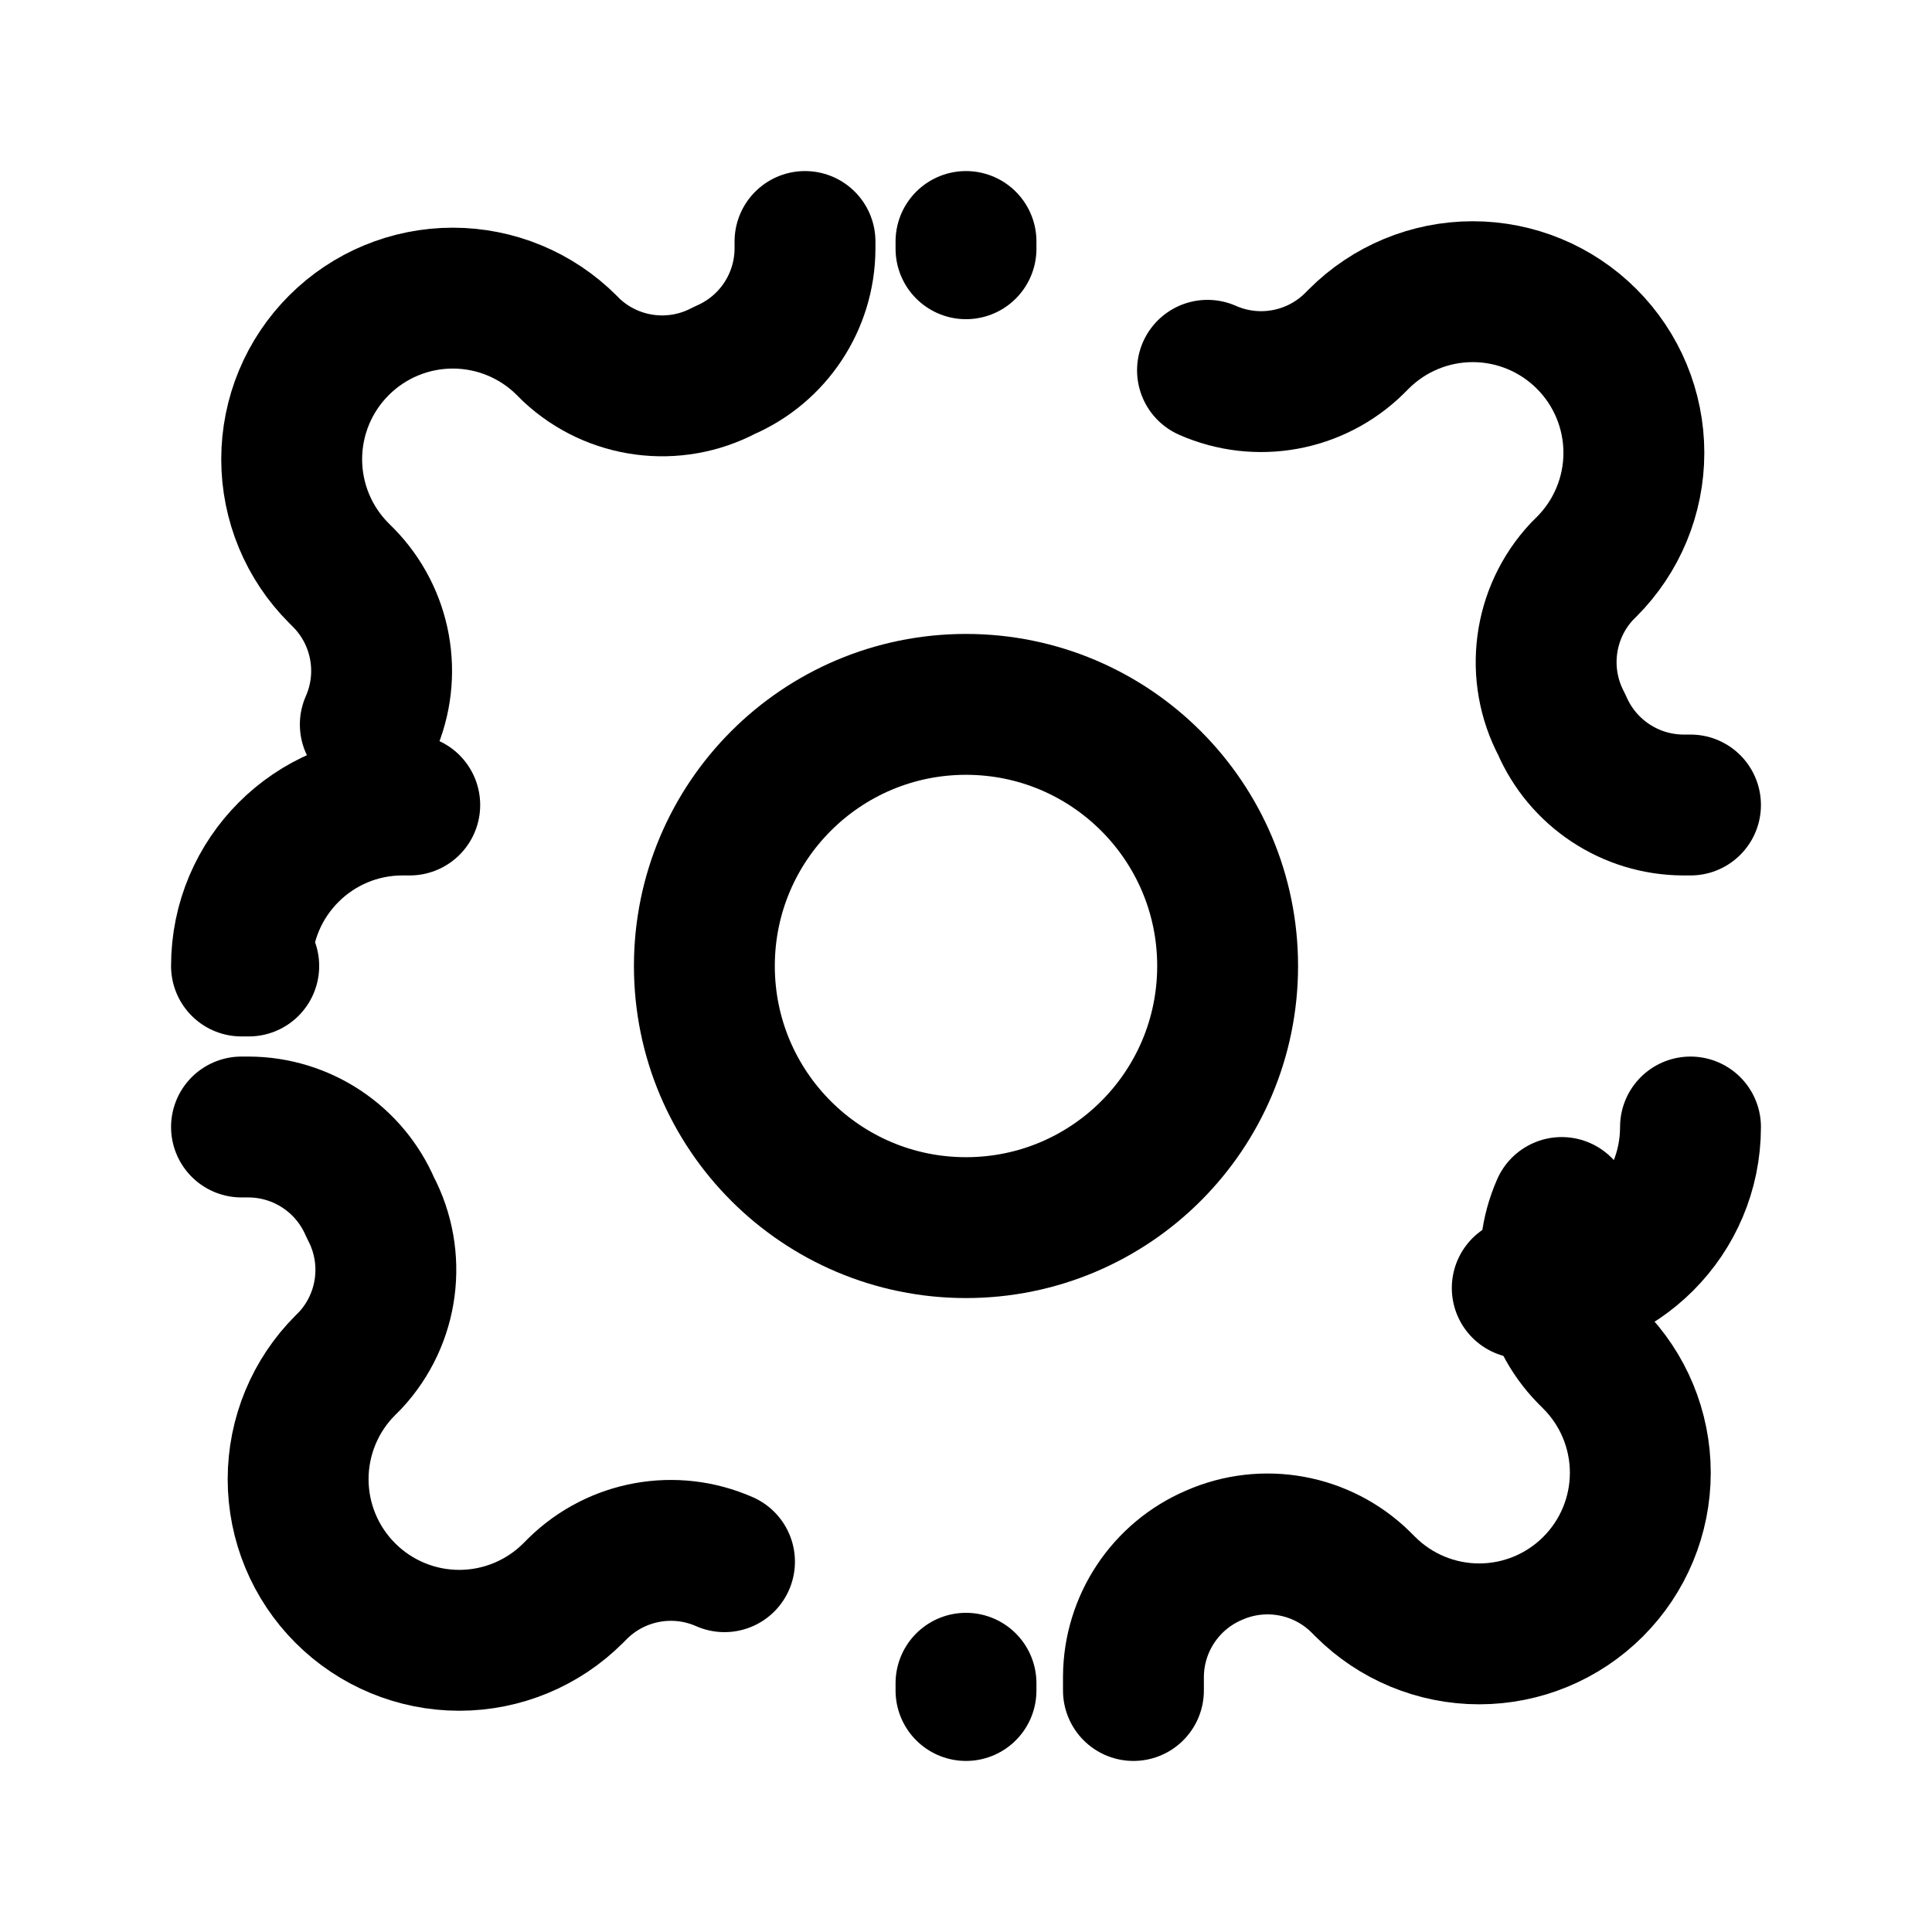
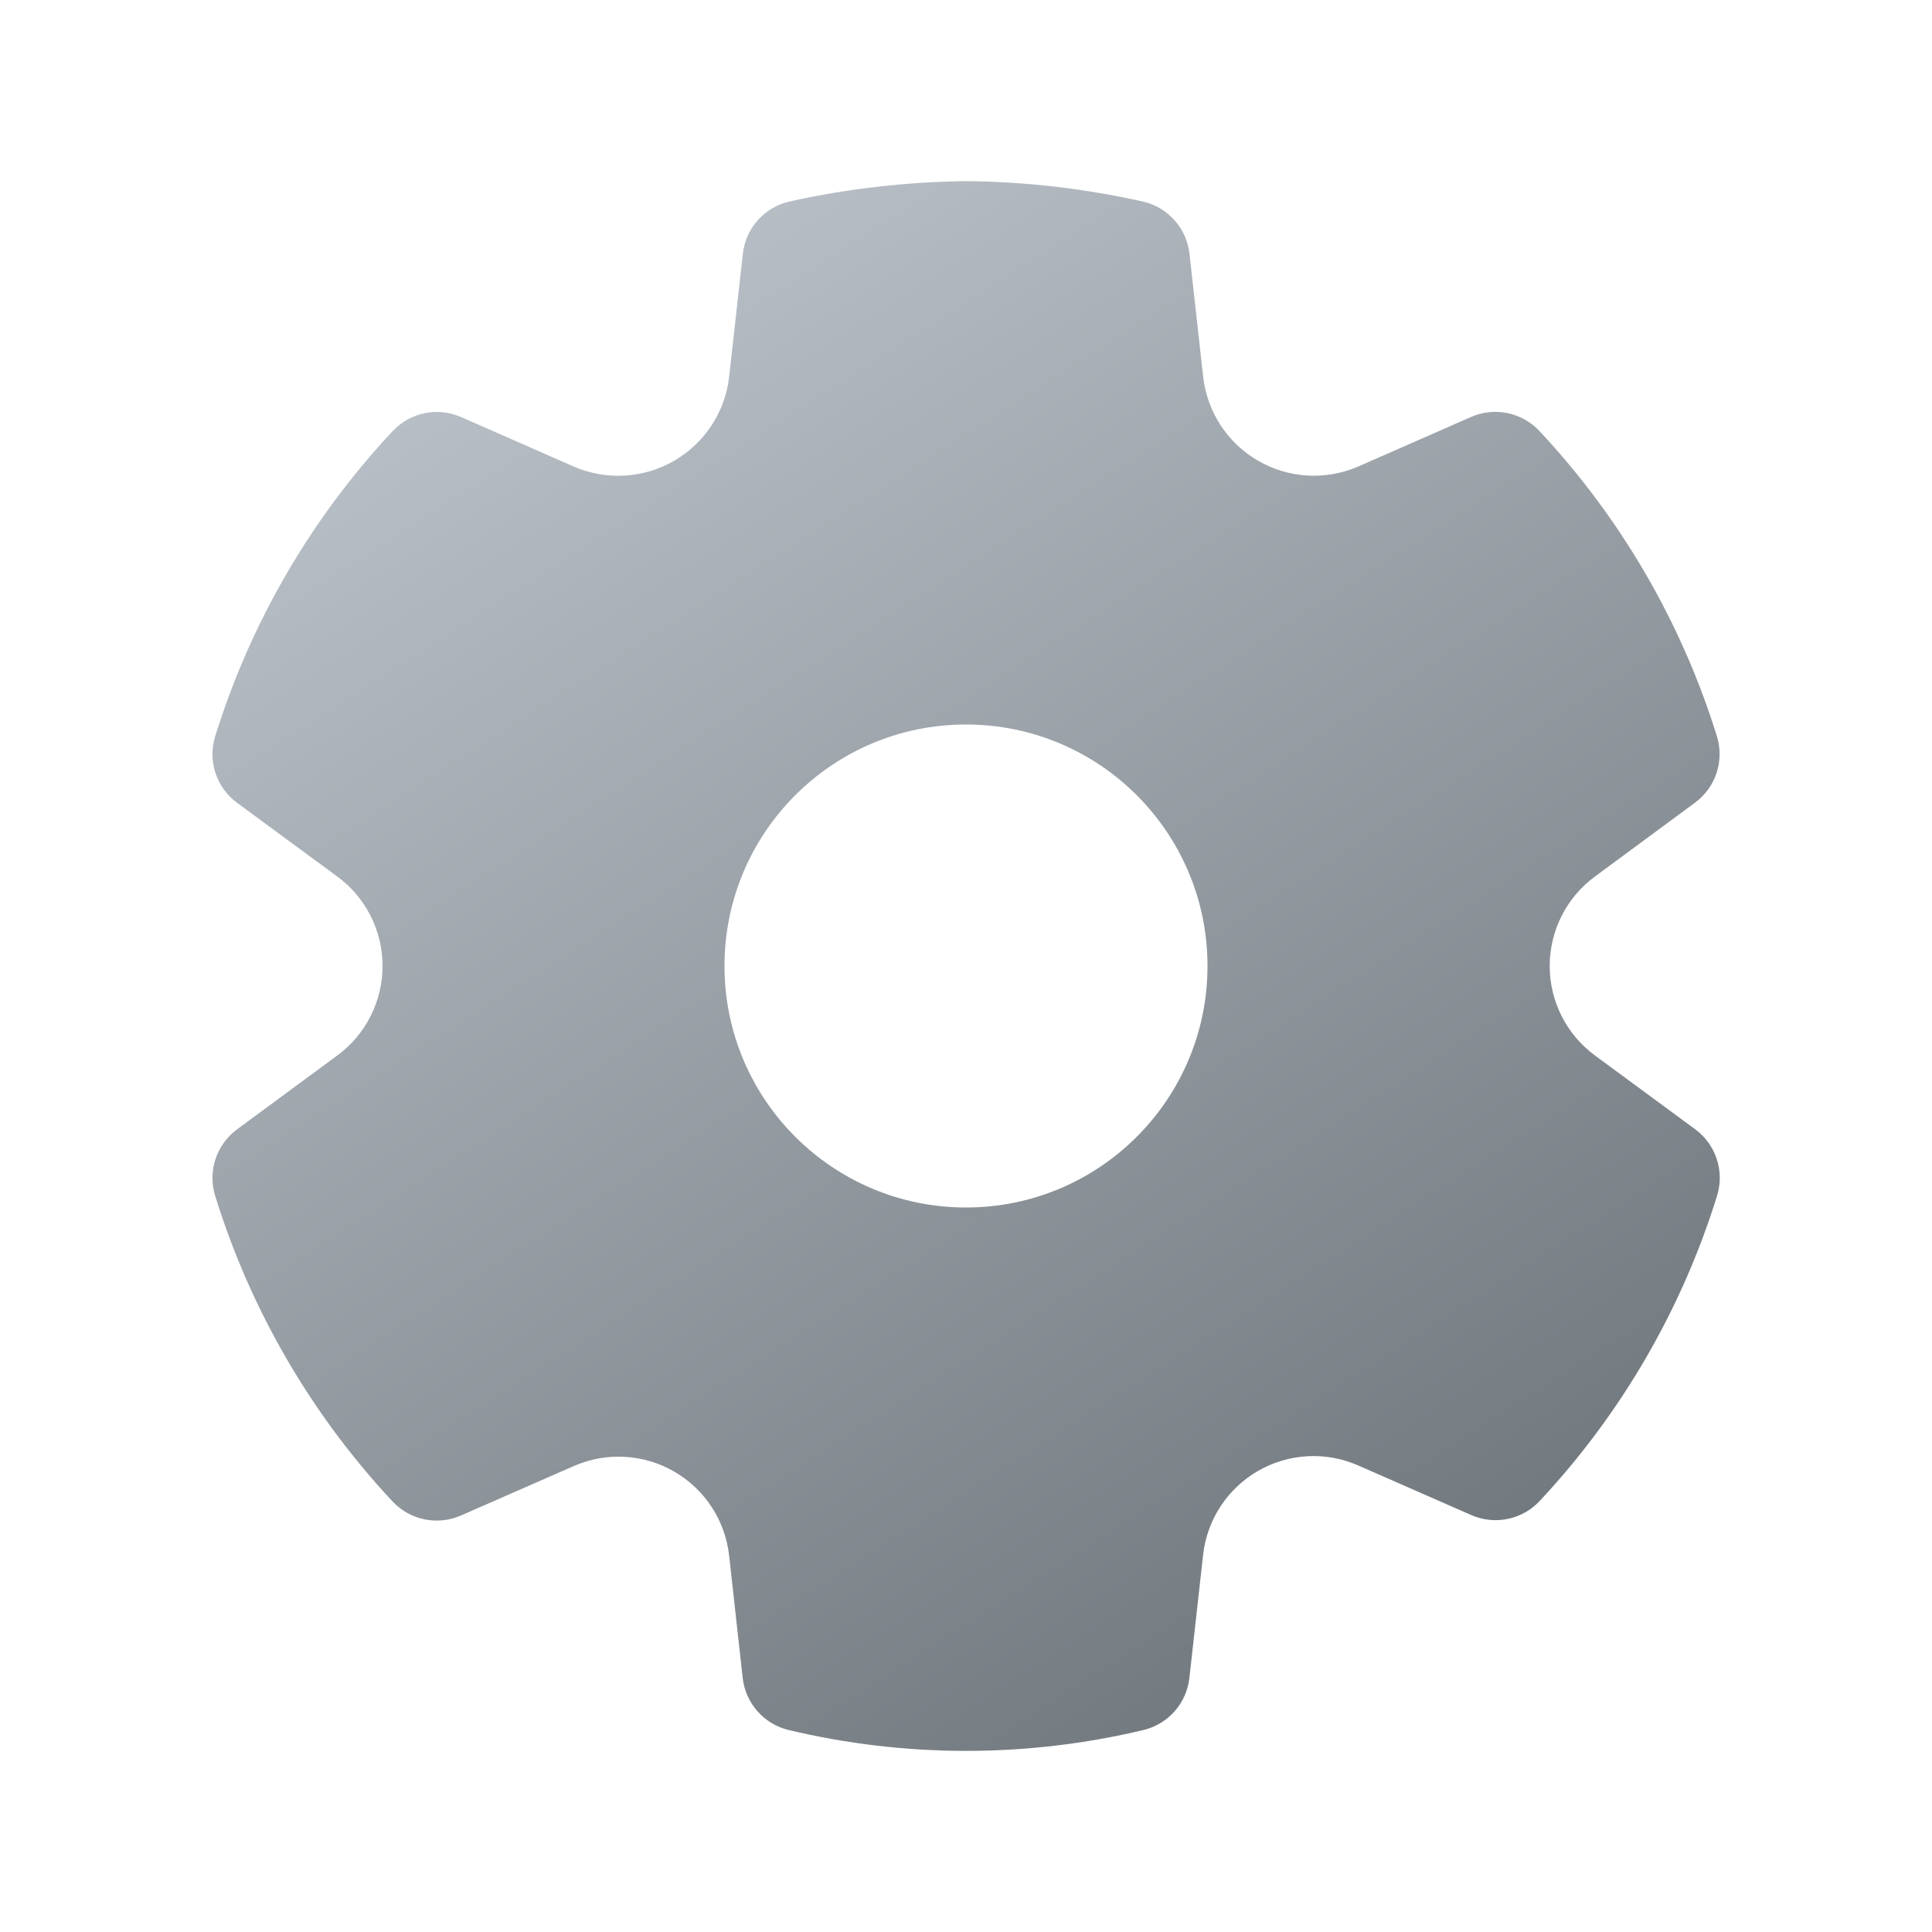
- <svg xmlns="http://www.w3.org/2000/svg" width="20" height="20" viewBox="0 0 24 24" fill="none" stroke="currentColor" stroke-width="1.75" stroke-linecap="round" stroke-linejoin="round">
-   <circle cx="12" cy="12" r="3.25" />
-   <path d="M19.4 15a1.65 1.65 0 0 0 .33 1.82l.06.06a2 2 0 0 1 0 2.83 2 2 0 0 1-2.83 0l-.06-.06a1.65 1.65 0 0 0-1.82-.33 1.65 1.65 0 0 0-1 1.51V21" />
-   <path d="M4.6 9a1.65 1.65 0 0 0-.33-1.82l-.06-.06a2 2 0 0 1 0-2.83 2 2 0 0 1 2.83 0l.06.06A1.65 1.65 0 0 0 9 4.6a1.65 1.65 0 0 0 1-1.51V3" />
-   <path d="M9 19.4a1.65 1.65 0 0 0-1.82.33l-.06.06a2 2 0 0 1-2.83 0 2 2 0 0 1 0-2.83l.06-.06A1.65 1.65 0 0 0 4.6 15a1.65 1.65 0 0 0-1.51-1H3" />
-   <path d="M15 4.6a1.65 1.65 0 0 0 1.82-.33l.06-.06a2 2 0 0 1 2.83 0 2 2 0 0 1 0 2.83l-.06.06A1.65 1.65 0 0 0 19.4 9a1.65 1.65 0 0 0 1.51 1H21" />
-   <path d="M21 14a2 2 0 0 1-2 2h-.09" />
-   <path d="M3.09 12H3a2 2 0 0 1 2-2h.09" />
-   <path d="M12 3v.09" />
-   <path d="M12 20.91V21" />
+ <svg xmlns="http://www.w3.org/2000/svg" width="1em" height="1em" viewBox="0 0 24 24">
+   <g fill="none">
+     <path fill="url(#SVGCHJ0Ed8R)" d="M12.012 2.25c.734.008 1.465.093 2.182.253a.75.75 0 0 1 .582.649l.17 1.527a1.384 1.384 0 0 0 1.927 1.116l1.4-.615a.75.75 0 0 1 .85.174a9.8 9.8 0 0 1 2.205 3.792a.75.75 0 0 1-.272.825l-1.241.916a1.38 1.38 0 0 0 0 2.226l1.243.915a.75.75 0 0 1 .272.826a9.8 9.8 0 0 1-2.204 3.792a.75.75 0 0 1-.849.175l-1.406-.617a1.38 1.38 0 0 0-1.926 1.114l-.17 1.526a.75.75 0 0 1-.571.647a9.5 9.5 0 0 1-4.406 0a.75.75 0 0 1-.572-.647l-.169-1.524a1.382 1.382 0 0 0-1.925-1.11l-1.406.616a.75.75 0 0 1-.85-.175a9.8 9.8 0 0 1-2.203-3.796a.75.75 0 0 1 .272-.826l1.243-.916a1.38 1.38 0 0 0 0-2.226l-1.243-.914a.75.75 0 0 1-.272-.826a9.8 9.8 0 0 1 2.205-3.792a.75.75 0 0 1 .85-.174l1.4.615a1.387 1.387 0 0 0 1.93-1.118l.17-1.526a.75.75 0 0 1 .583-.65q1.074-.238 2.201-.252M12 9a3 3 0 1 0 0 6a3 3 0 0 0 0-6" />
+     <defs>
+       <linearGradient id="SVGCHJ0Ed8R" x1="16.682" x2="5.785" y1="20.995" y2="3.996" gradientUnits="userSpaceOnUse">
+         <stop stop-color="#70777d" />
+         <stop offset="1" stop-color="#b9c0c7" />
+       </linearGradient>
+     </defs>
+   </g>
</svg>
